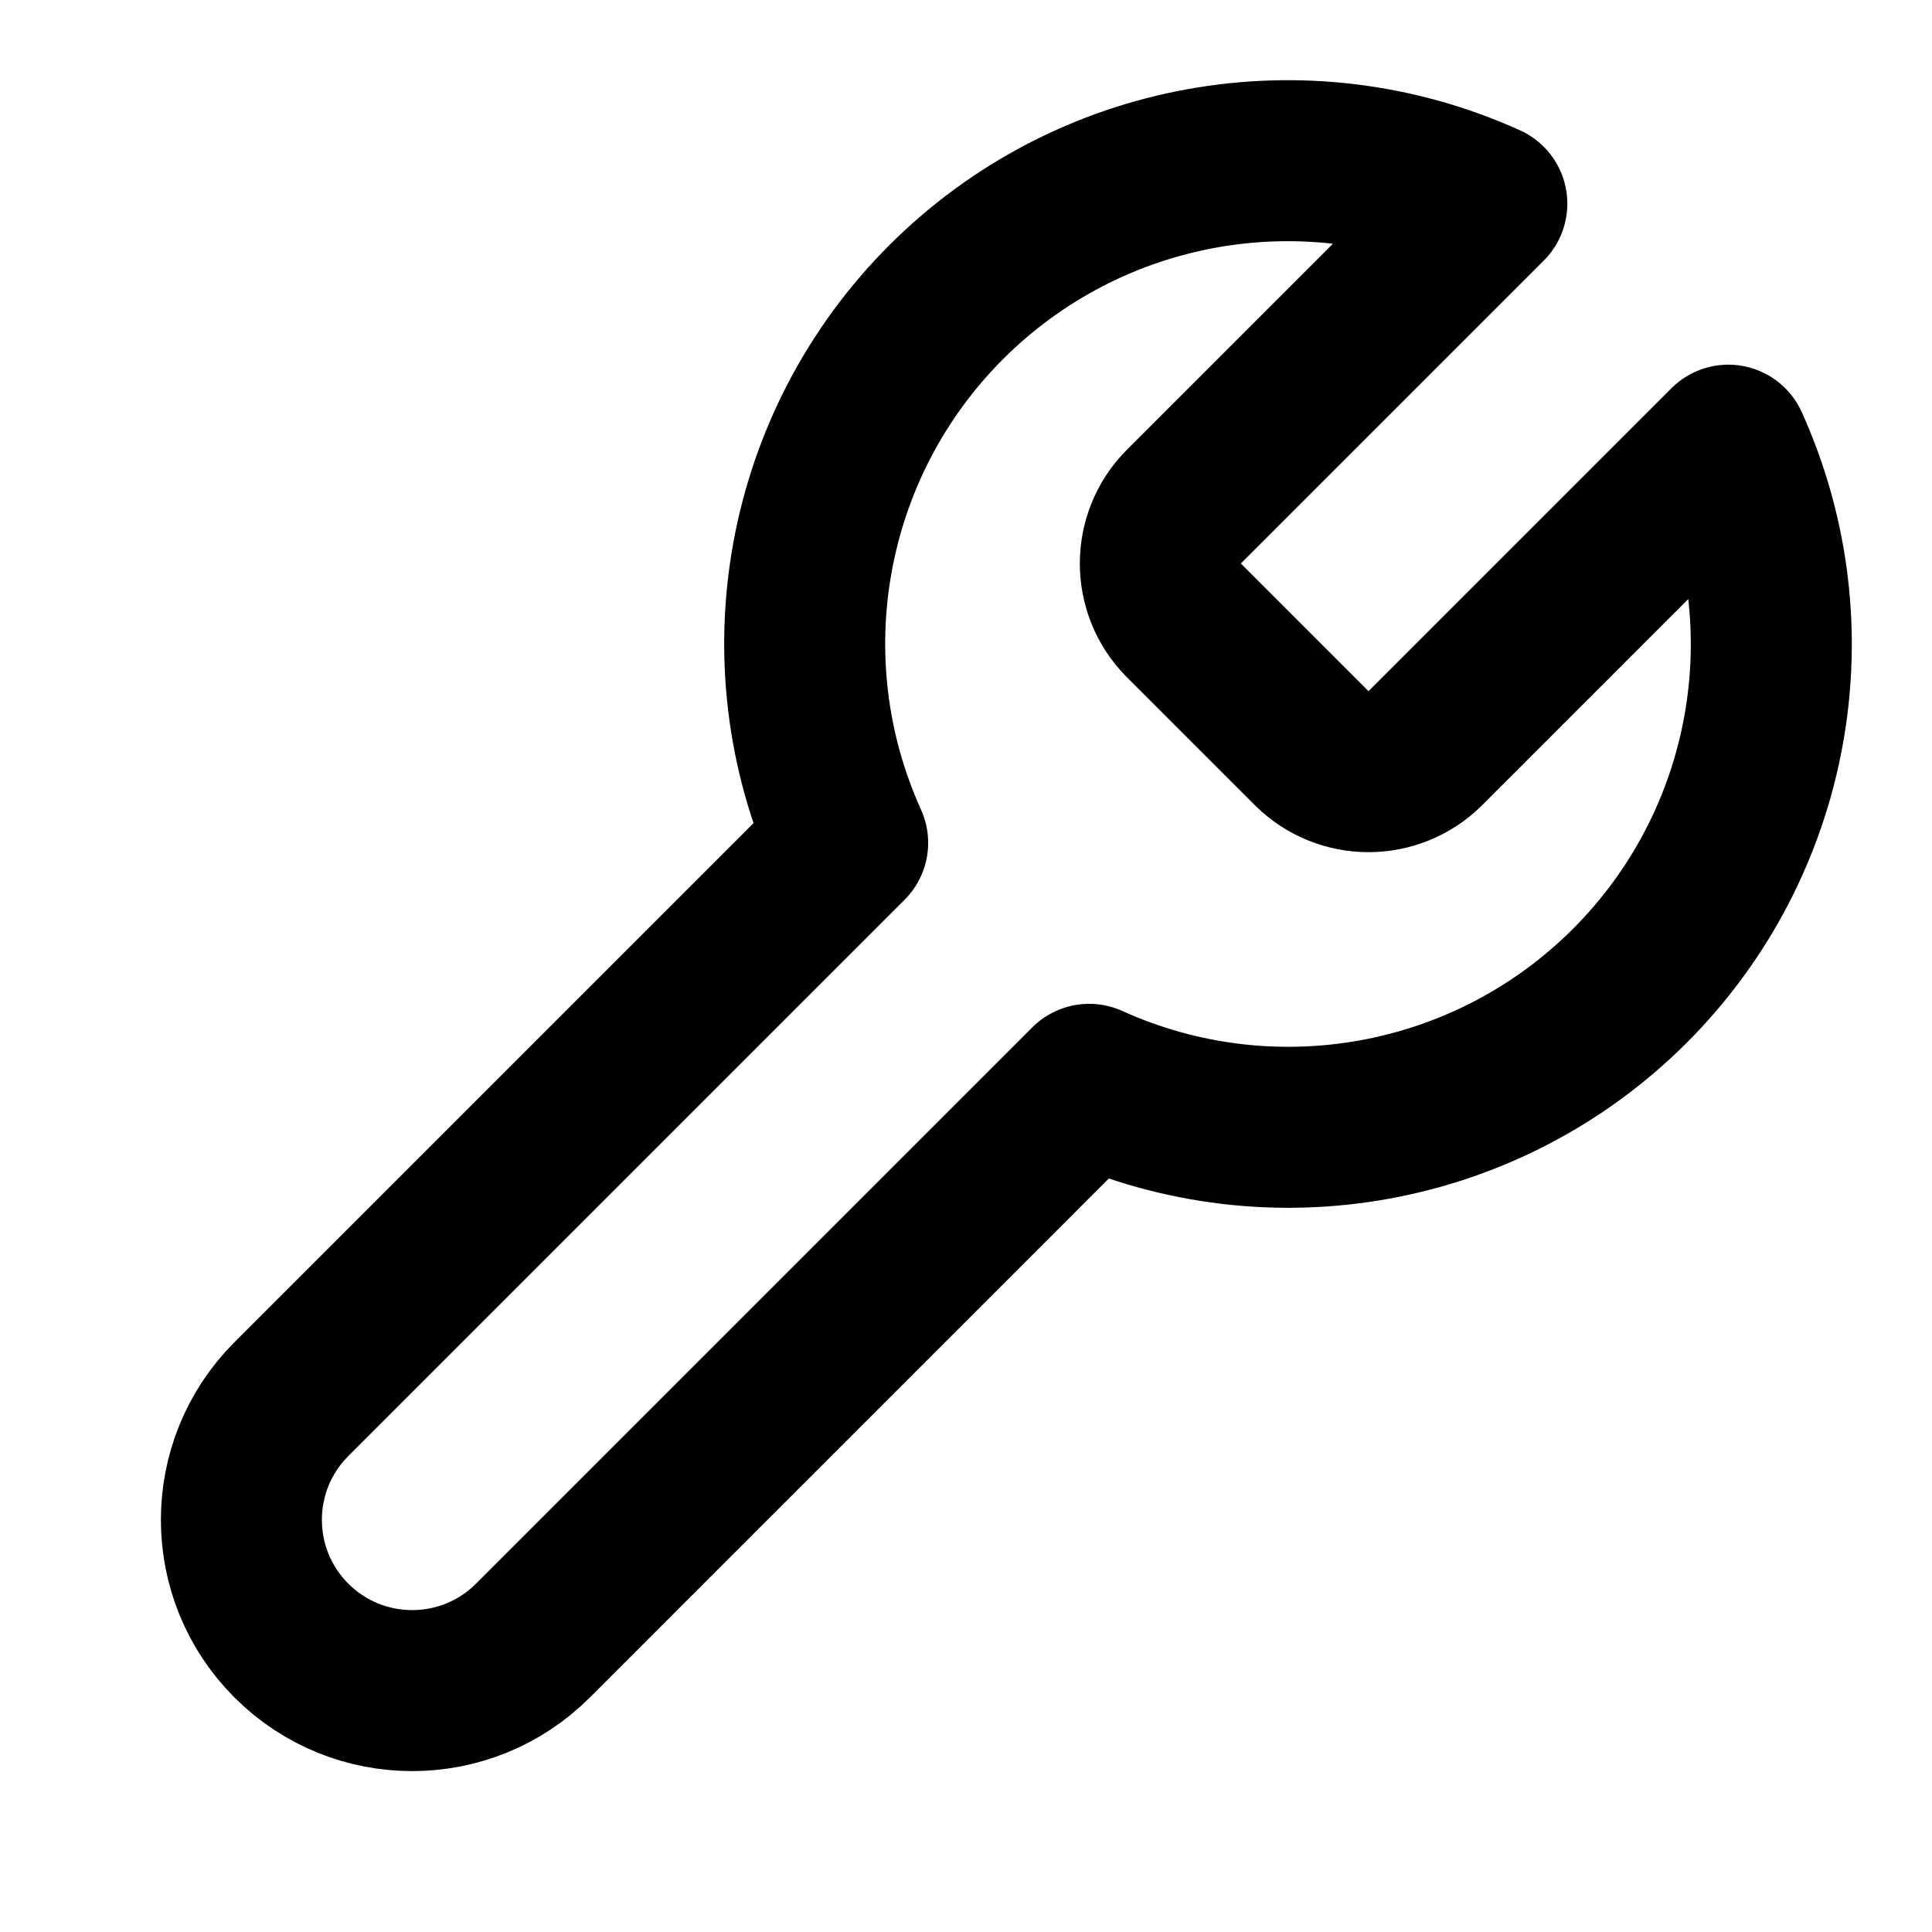
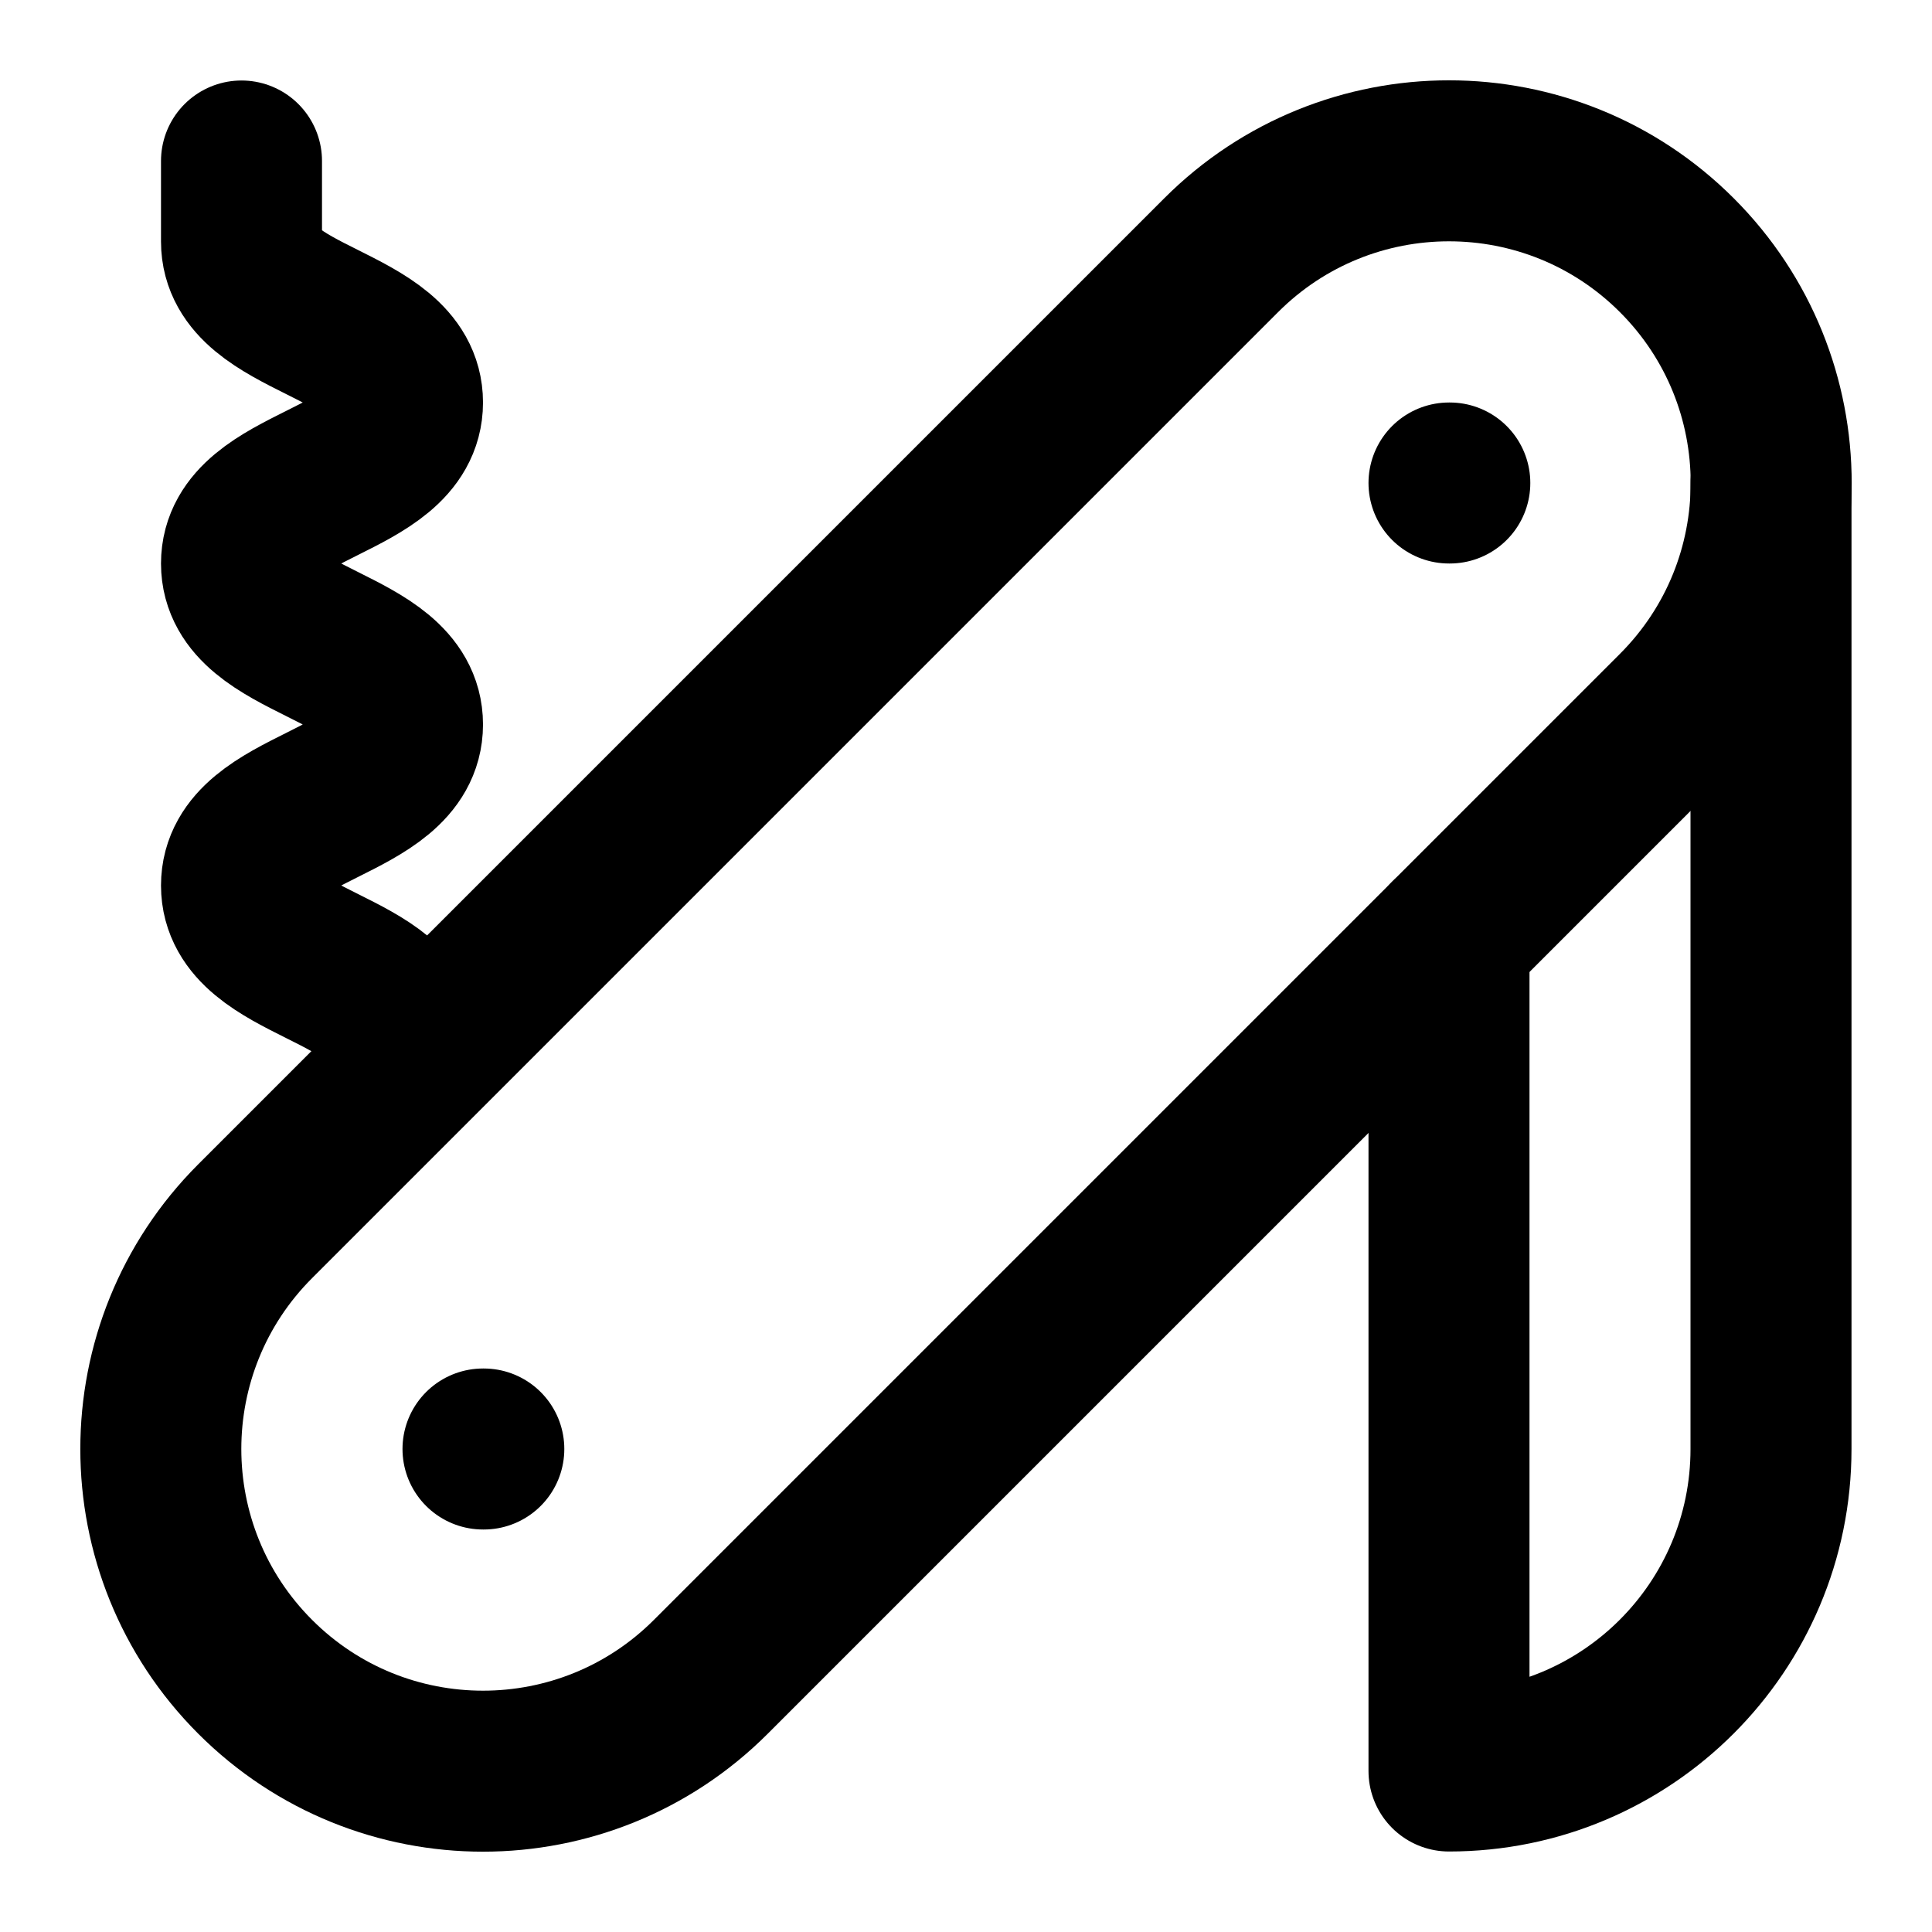
- <svg xmlns="http://www.w3.org/2000/svg" viewBox="0 0 24 24" width="24" height="24" fill="none" stroke="currentColor" stroke-width="2" stroke-linecap="round" stroke-linejoin="round">
-   <path d="M14.7 6.3a1 1 0 0 0 0 1.4l1.6 1.6a1 1 0 0 0 1.4 0l3.77-3.77a6 6 0 0 1-7.94 7.94l-6.91 6.91a2.12 2.12 0 0 1-3-3l6.91-6.91a6 6 0 0 1 7.94-7.94l-3.76 3.76z" />
+ <svg xmlns="http://www.w3.org/2000/svg" width="24" height="24" viewBox="0 0 24 24" fill="none" stroke="currentColor" stroke-width="2" stroke-linecap="round" stroke-linejoin="round" class="lucide lucide-pocket-knife">
+   <path d="M3 2v1c0 1 2 1 2 2S3 6 3 7s2 1 2 2-2 1-2 2 2 1 2 2" />
+   <path d="M18 6h.01" />
+   <path d="M6 18h.01" />
+   <path d="M20.83 8.83a4 4 0 0 0-5.66-5.66l-12 12a4 4 0 1 0 5.66 5.66Z" />
+   <path d="M18 11.66V22a4 4 0 0 0 4-4V6" />
</svg>
